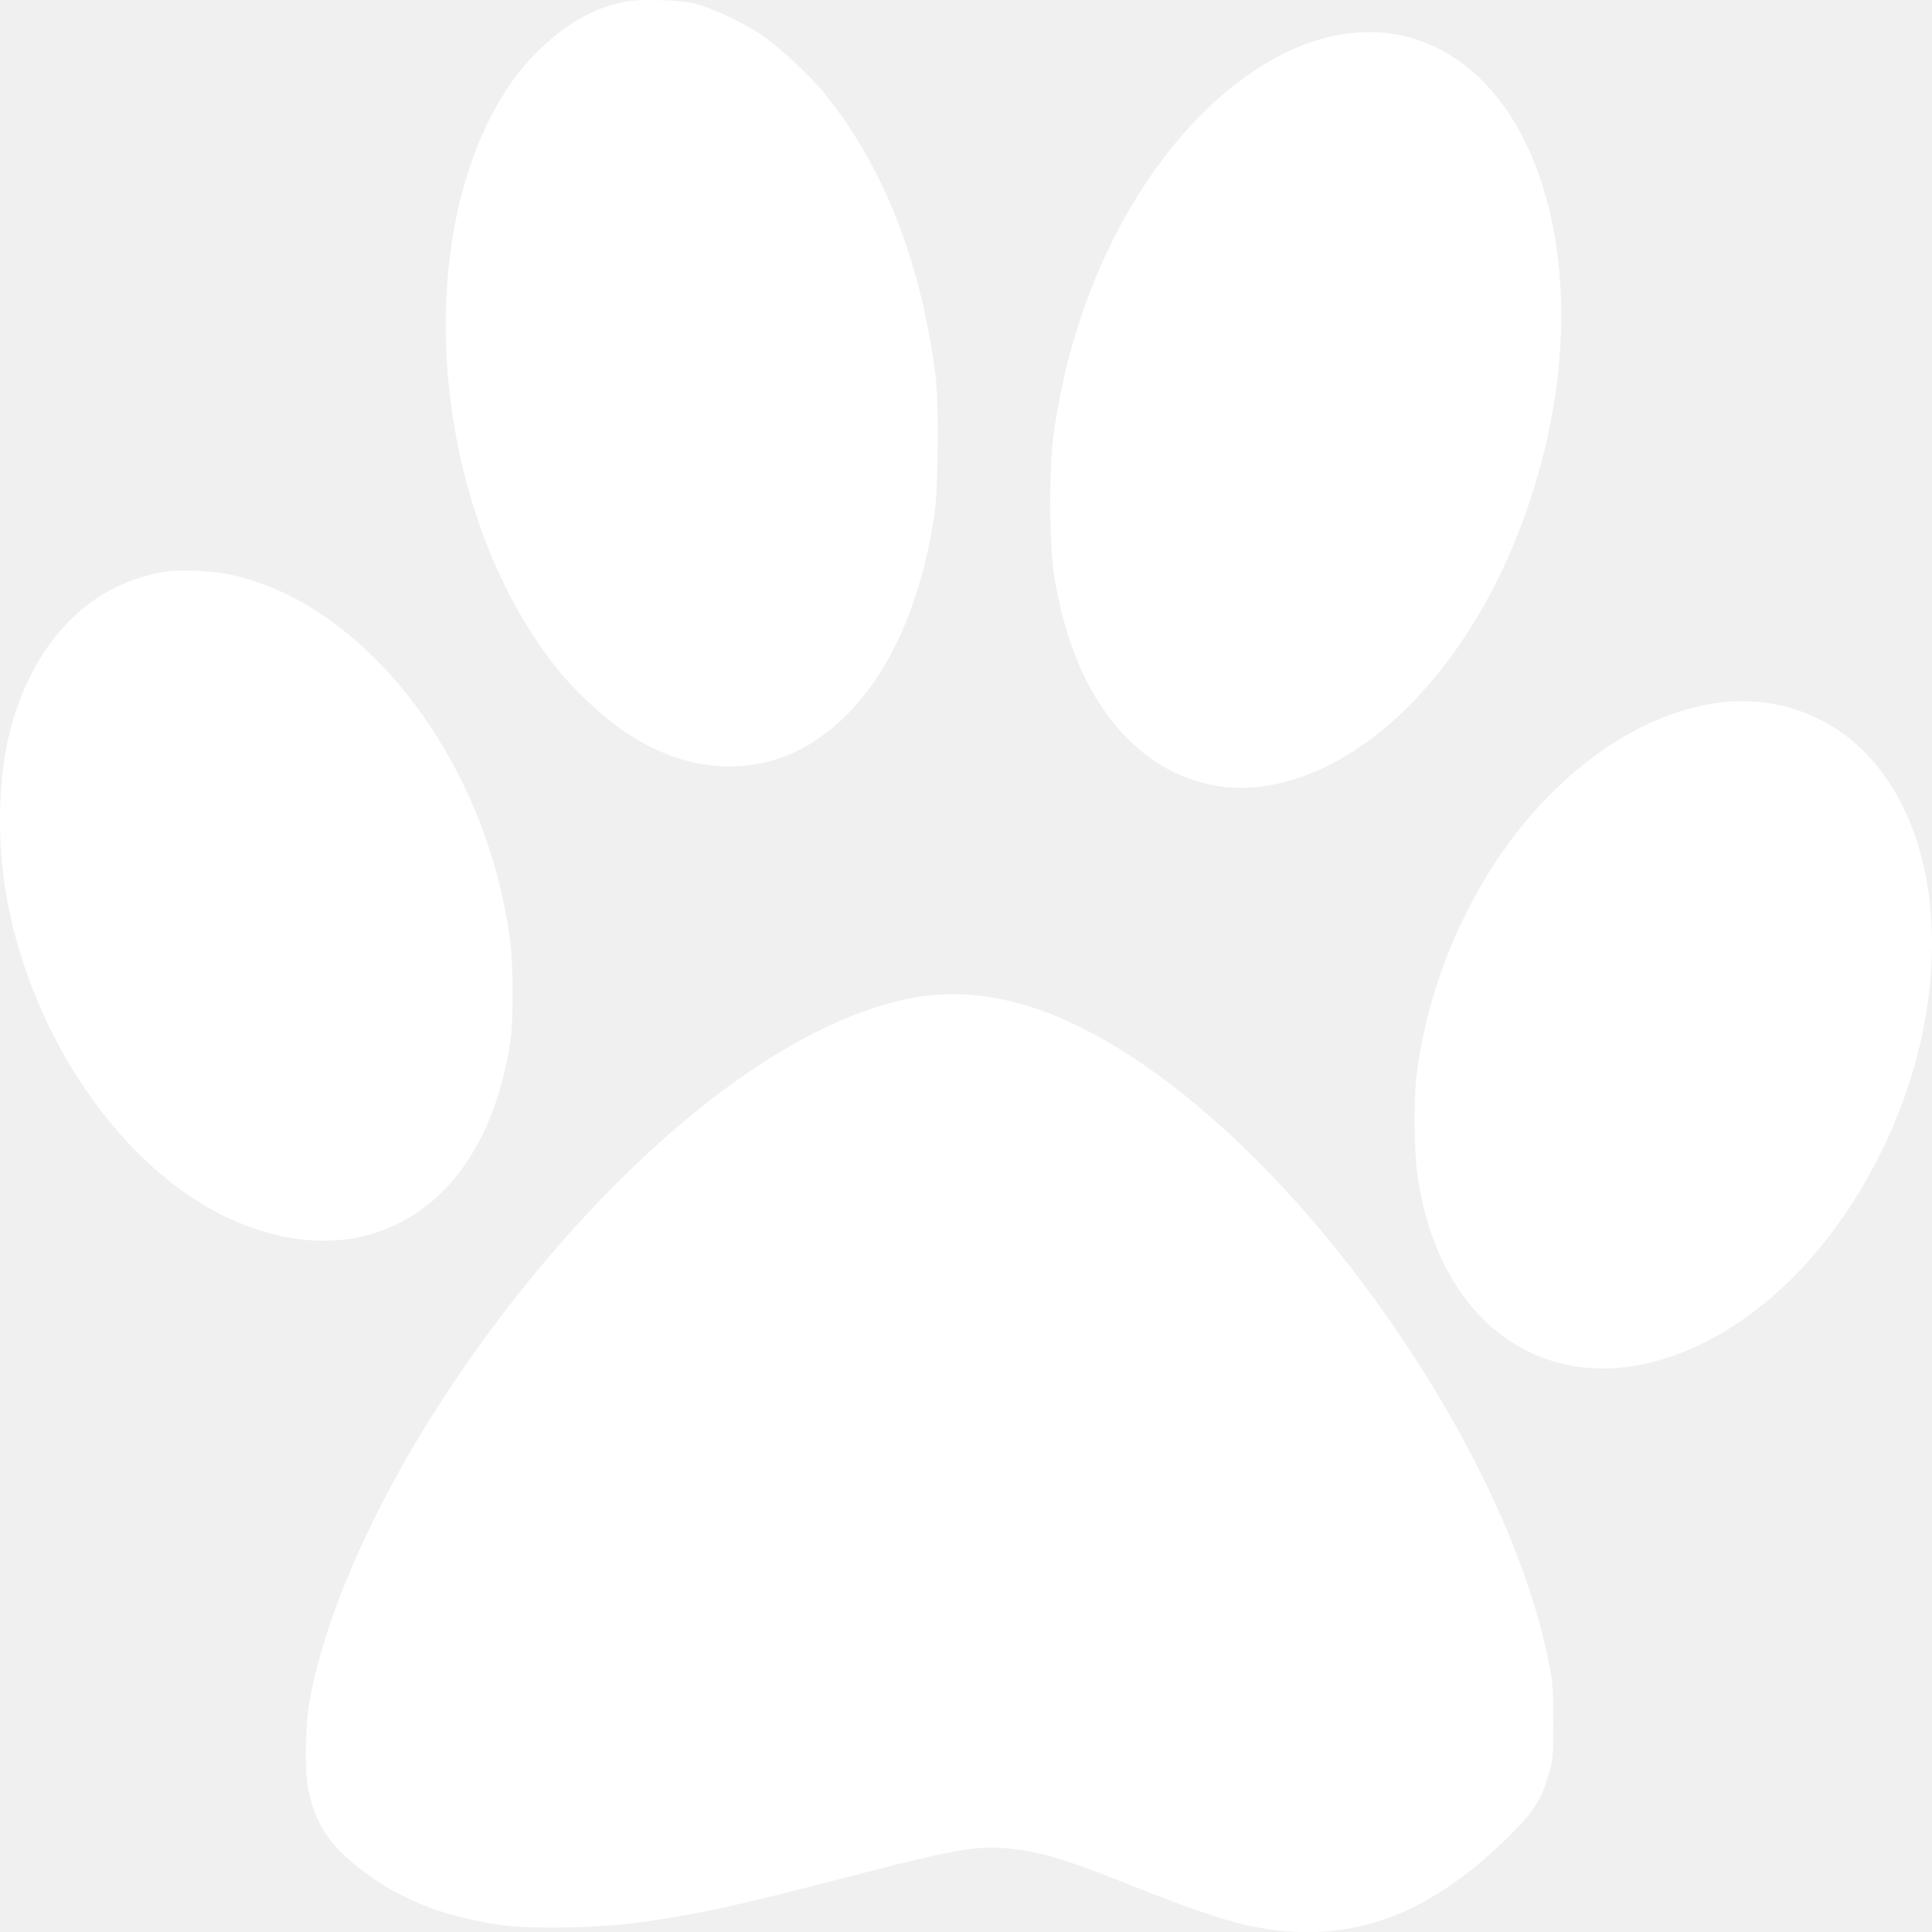
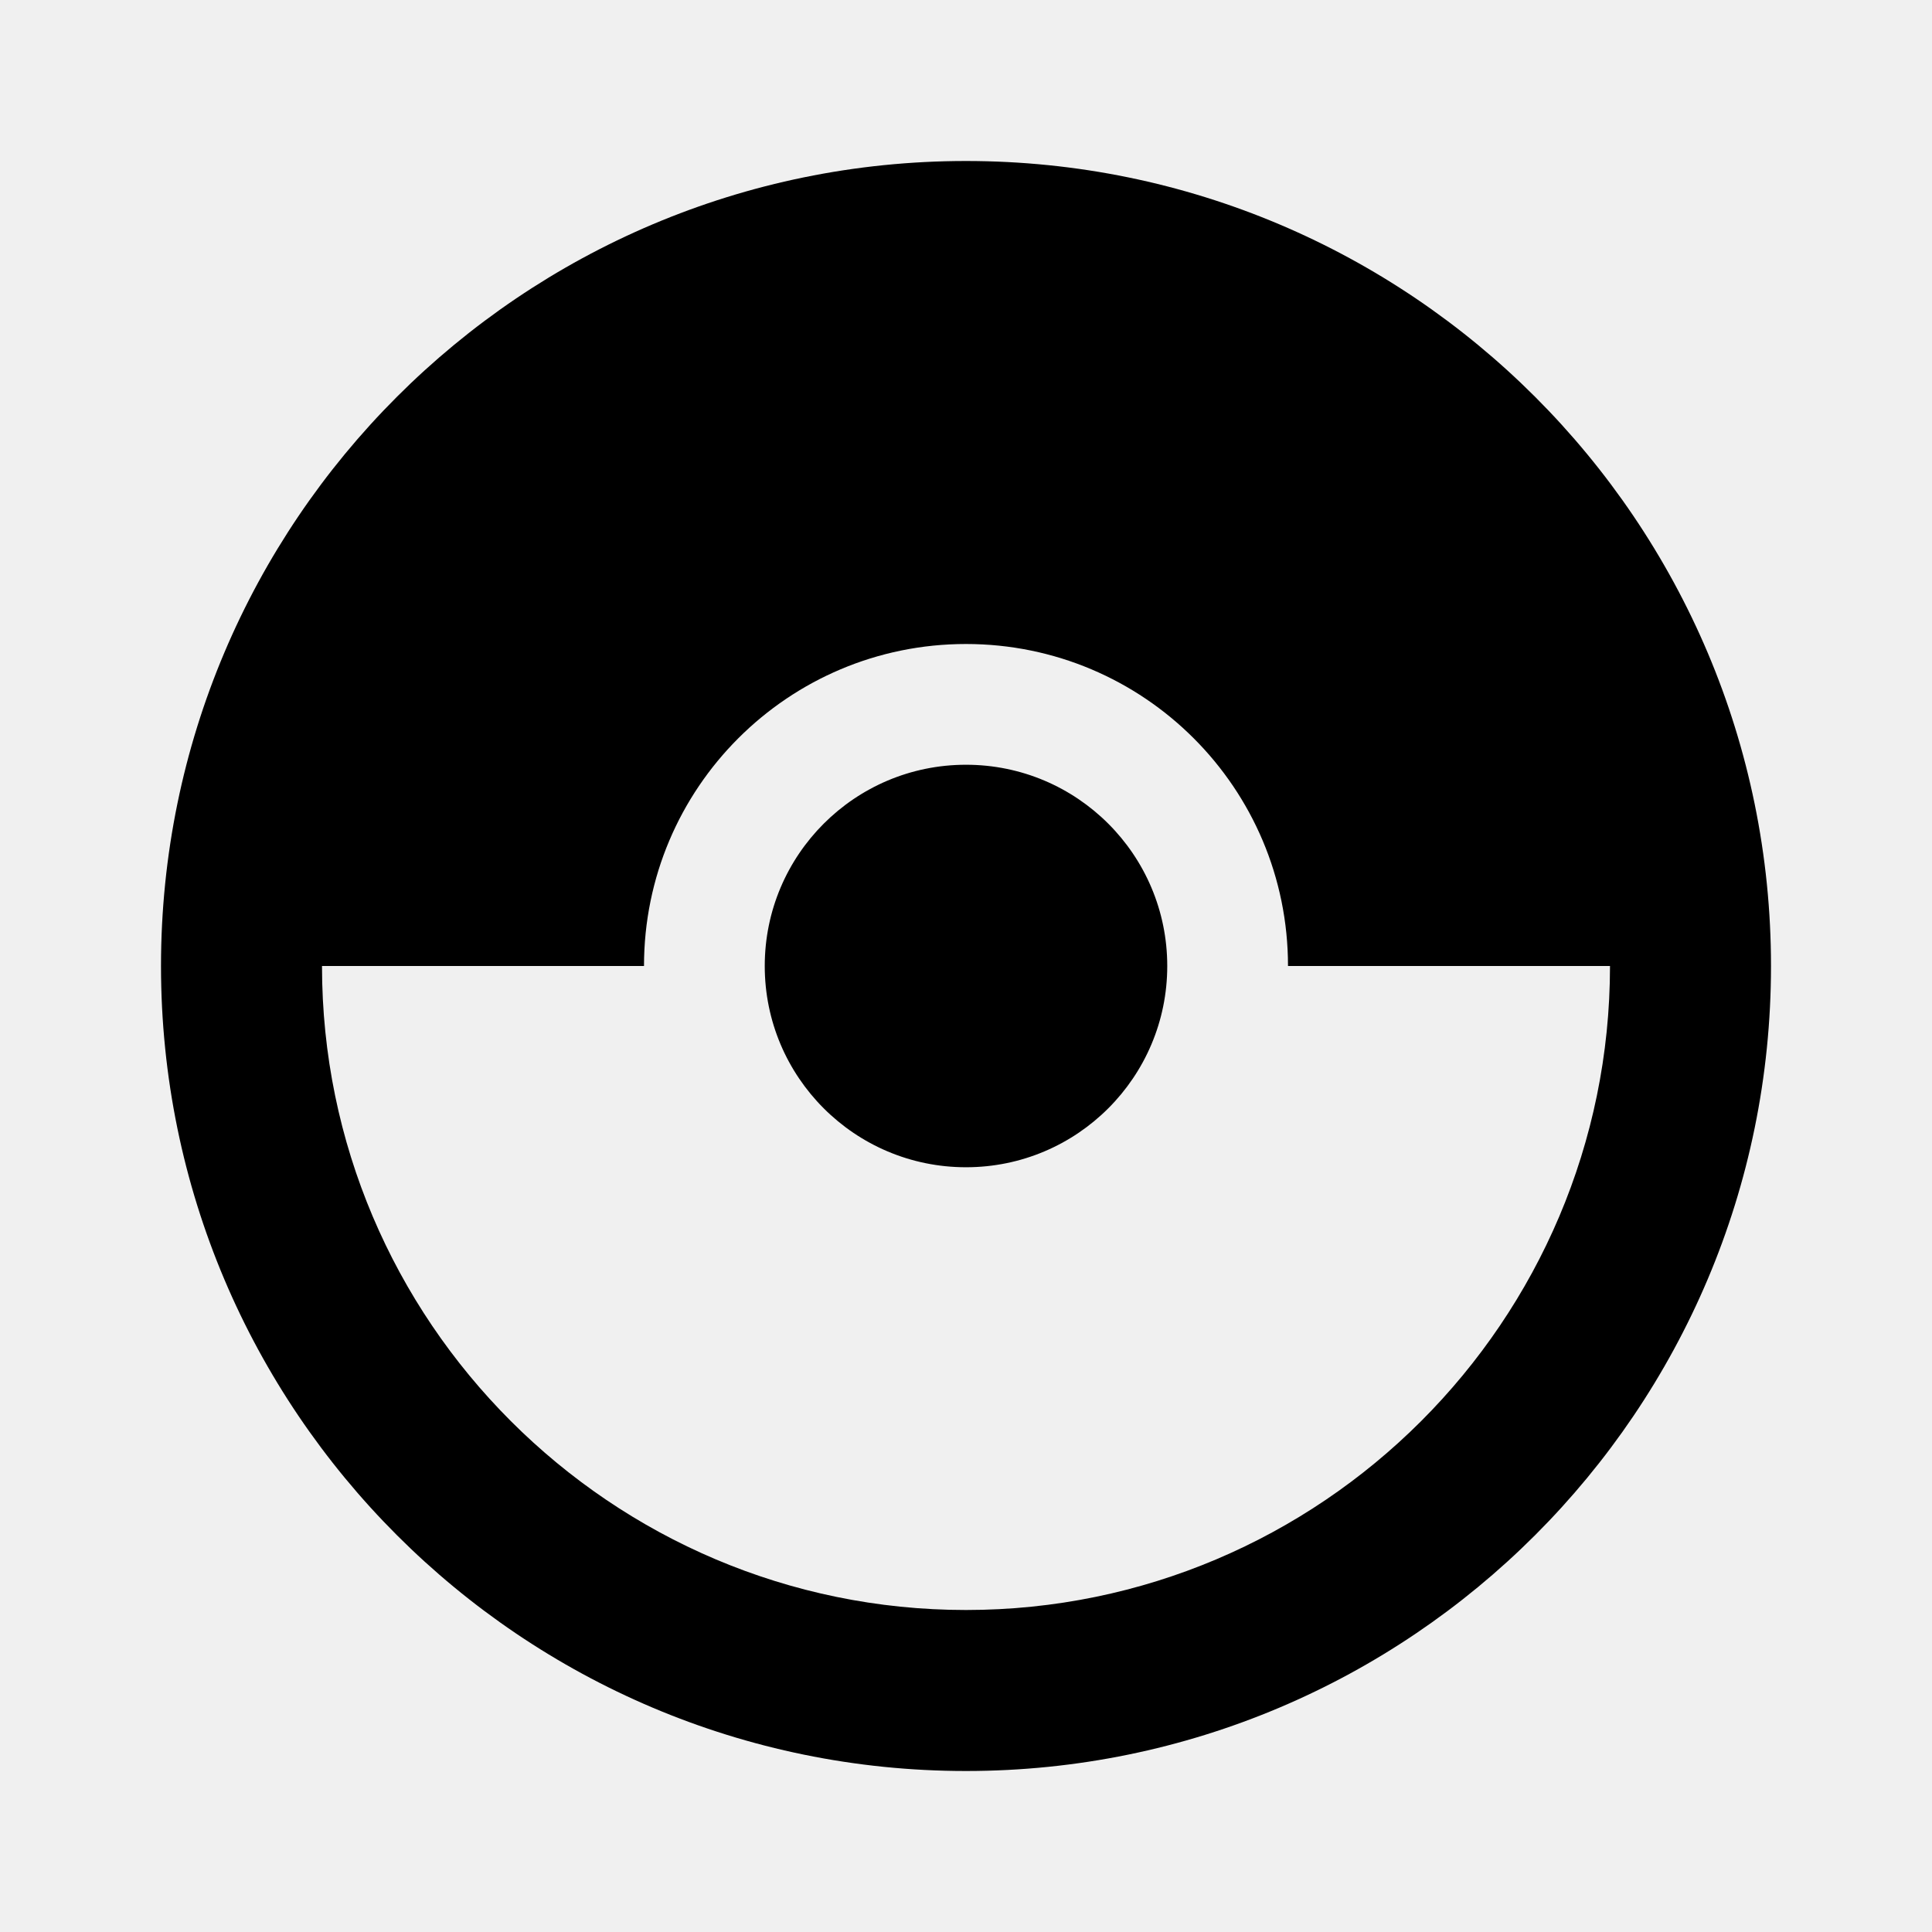
- <svg xmlns="http://www.w3.org/2000/svg" width="23px" height="23px" viewBox="0 0 23 23" version="1.1" id="svg5">
-   <defs id="defs5" />
-   <g id="surface1" style="fill:#ffffff" transform="matrix(1.203401,0,0,1.089118,-2.533847,-0.6144241)">
-     <path style="fill:#ffffff;fill-opacity:1;fill-rule:nonzero;stroke:none" d="M 8.293,0.582 C 7.992,0.652 7.766,0.785 7.508,1.039 7.301,1.246 7.152,1.457 7.008,1.742 6.152,3.457 6.441,6.285 7.641,7.906 7.805,8.129 8.09,8.418 8.285,8.562 c 0.633,0.48 1.352,0.508 1.922,0.07 0.59,-0.449 0.992,-1.316 1.145,-2.461 0.035,-0.293 0.043,-1.207 0.008,-1.508 C 11.211,3.402 10.836,2.359 10.25,1.57 10.102,1.371 9.812,1.078 9.633,0.941 9.461,0.812 9.141,0.648 8.977,0.602 8.828,0.562 8.434,0.551 8.293,0.582 Z m 0,0" id="path1" />
-     <path style="fill:#ffffff;fill-opacity:1;fill-rule:nonzero;stroke:none" d="m 15.355,0.945 c -0.559,0.109 -1.141,0.539 -1.625,1.188 -0.621,0.836 -1.043,1.941 -1.199,3.16 -0.051,0.387 -0.047,1.254 0.008,1.605 0.125,0.805 0.395,1.418 0.793,1.816 0.344,0.344 0.773,0.504 1.215,0.453 C 15.59,9.039 16.621,7.898 17.168,6.266 17.625,4.906 17.676,3.48 17.301,2.391 16.938,1.328 16.195,0.777 15.355,0.945 Z m 0,0" id="path2" />
-     <path style="fill:#ffffff;fill-opacity:1;fill-rule:nonzero;stroke:none" d="M 3.766,6.809 C 3.031,6.926 2.477,7.52 2.227,8.461 2.086,9.004 2.066,9.75 2.176,10.402 c 0.258,1.527 1.141,2.934 2.188,3.477 0.535,0.273 1.07,0.324 1.527,0.133 C 6.566,13.73 7.008,13.004 7.156,11.941 7.184,11.727 7.184,11.094 7.152,10.844 6.918,8.863 5.699,7.125 4.344,6.836 4.184,6.805 3.898,6.789 3.766,6.809 Z m 0,0" id="path3" />
-     <path style="fill:#ffffff;fill-opacity:1;fill-rule:nonzero;stroke:none" d="m 18.992,8.266 c -0.645,0.137 -1.281,0.594 -1.809,1.297 -0.57,0.766 -0.953,1.766 -1.066,2.77 -0.027,0.266 -0.023,0.828 0.012,1.082 0.219,1.703 1.375,2.52 2.684,1.902 0.703,-0.332 1.34,-1.016 1.793,-1.93 C 21.469,11.664 21.414,9.641 20.477,8.707 20.082,8.312 19.535,8.148 18.992,8.266 Z m 0,0" id="path4" />
-     <path style="fill:#ffffff;fill-opacity:1;fill-rule:nonzero;stroke:none" d="M 11.188,11.461 C 9.996,11.676 8.496,12.922 7.164,14.805 6.125,16.281 5.391,17.871 5.172,19.129 c -0.051,0.301 -0.055,0.84 -0.008,1.047 0.07,0.32 0.195,0.535 0.438,0.758 0.402,0.371 0.887,0.59 1.492,0.676 0.312,0.043 0.949,0.027 1.352,-0.035 0.543,-0.082 1,-0.191 2.023,-0.488 0.988,-0.285 1.262,-0.344 1.535,-0.324 0.348,0.023 0.609,0.105 1.355,0.438 0.535,0.234 0.836,0.344 1.09,0.41 0.953,0.227 1.754,-0.07 2.578,-0.969 0.246,-0.266 0.32,-0.395 0.398,-0.676 0.043,-0.16 0.047,-0.199 0.047,-0.578 0,-0.34 -0.004,-0.438 -0.043,-0.637 -0.211,-1.199 -0.84,-2.645 -1.75,-4.023 -1.086,-1.641 -2.359,-2.82 -3.418,-3.172 -0.387,-0.125 -0.715,-0.156 -1.074,-0.094 z m 0,0" id="path5" />
-   </g>
+ <svg xmlns="http://www.w3.org/2000/svg" viewBox="0 0 24 24">
+   <path d="M14.5 12a2.5 2.5 0 0 1-5 0a2.5 2.5 0 0 1 5 0zm7.5 0c0 5.52-4.48 10-10 10S2 17.52 2 12S6.48 2 12 2s10 4.48 10 10zm-2 0h-4c0-2.21-1.79-4-4-4s-4 1.79-4 4H4c0 4.41 3.59 8 8 8s8-3.59 8-8z" fill="currentColor" />
</svg>
